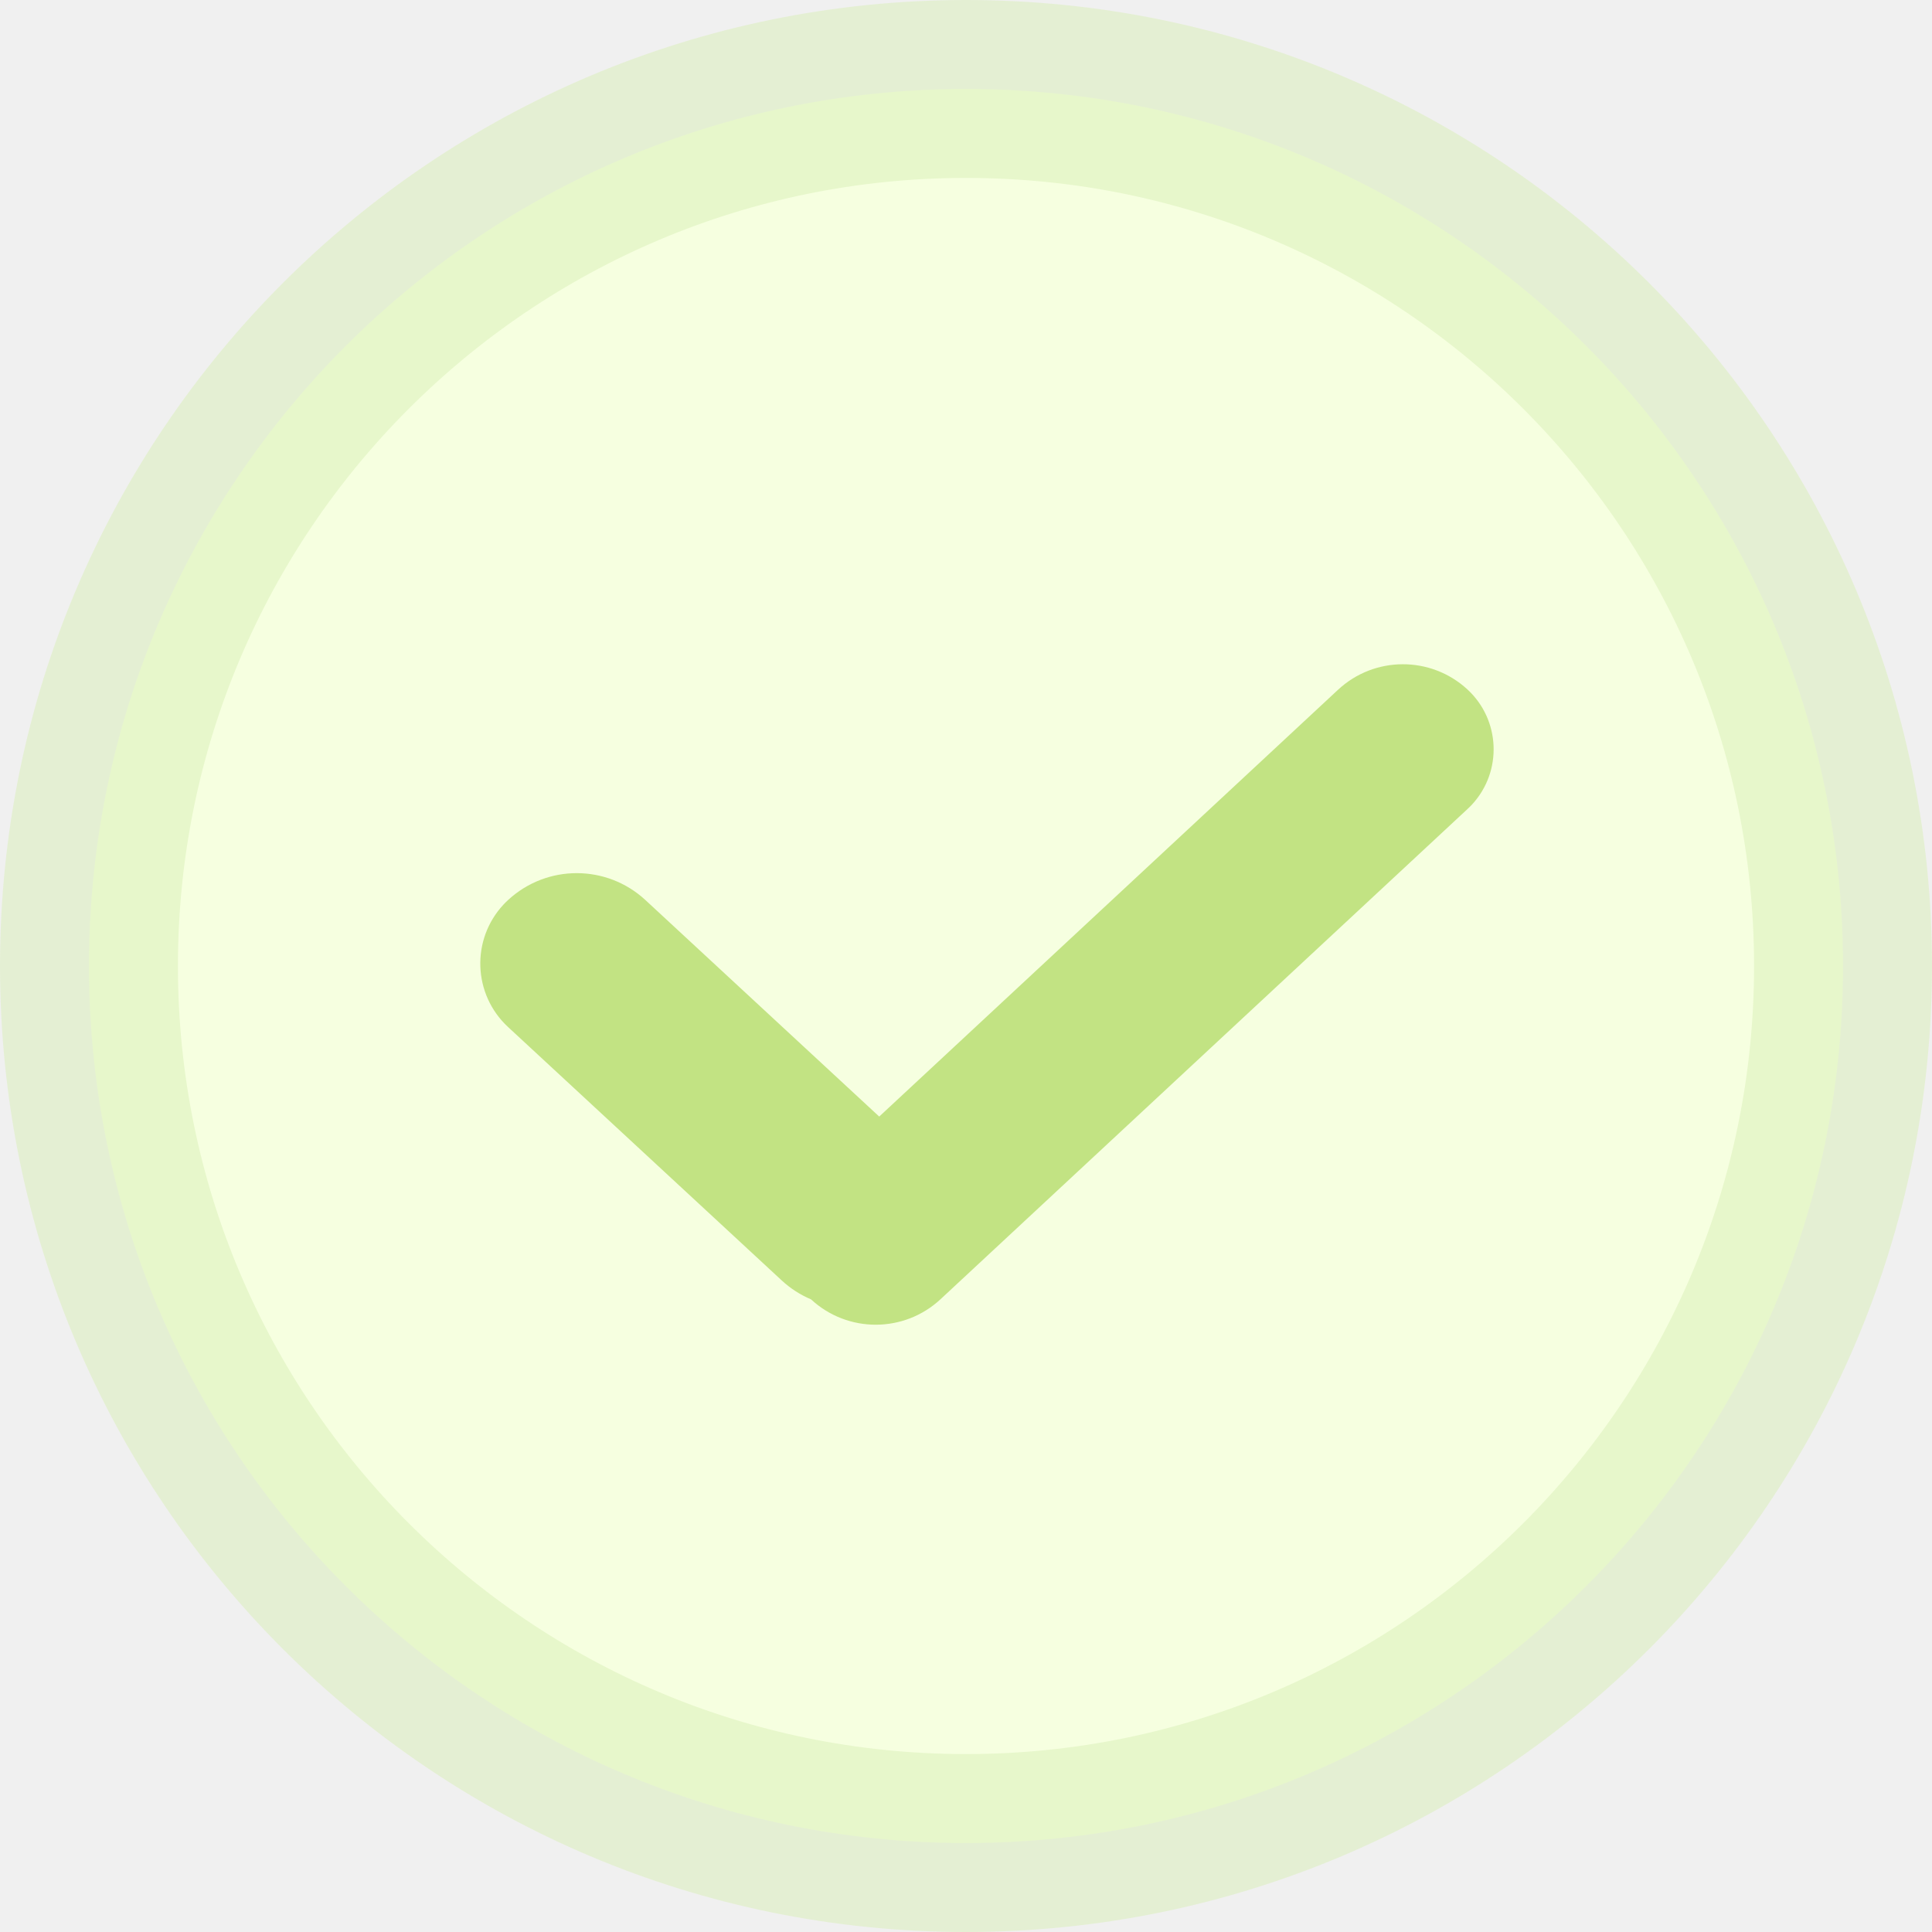
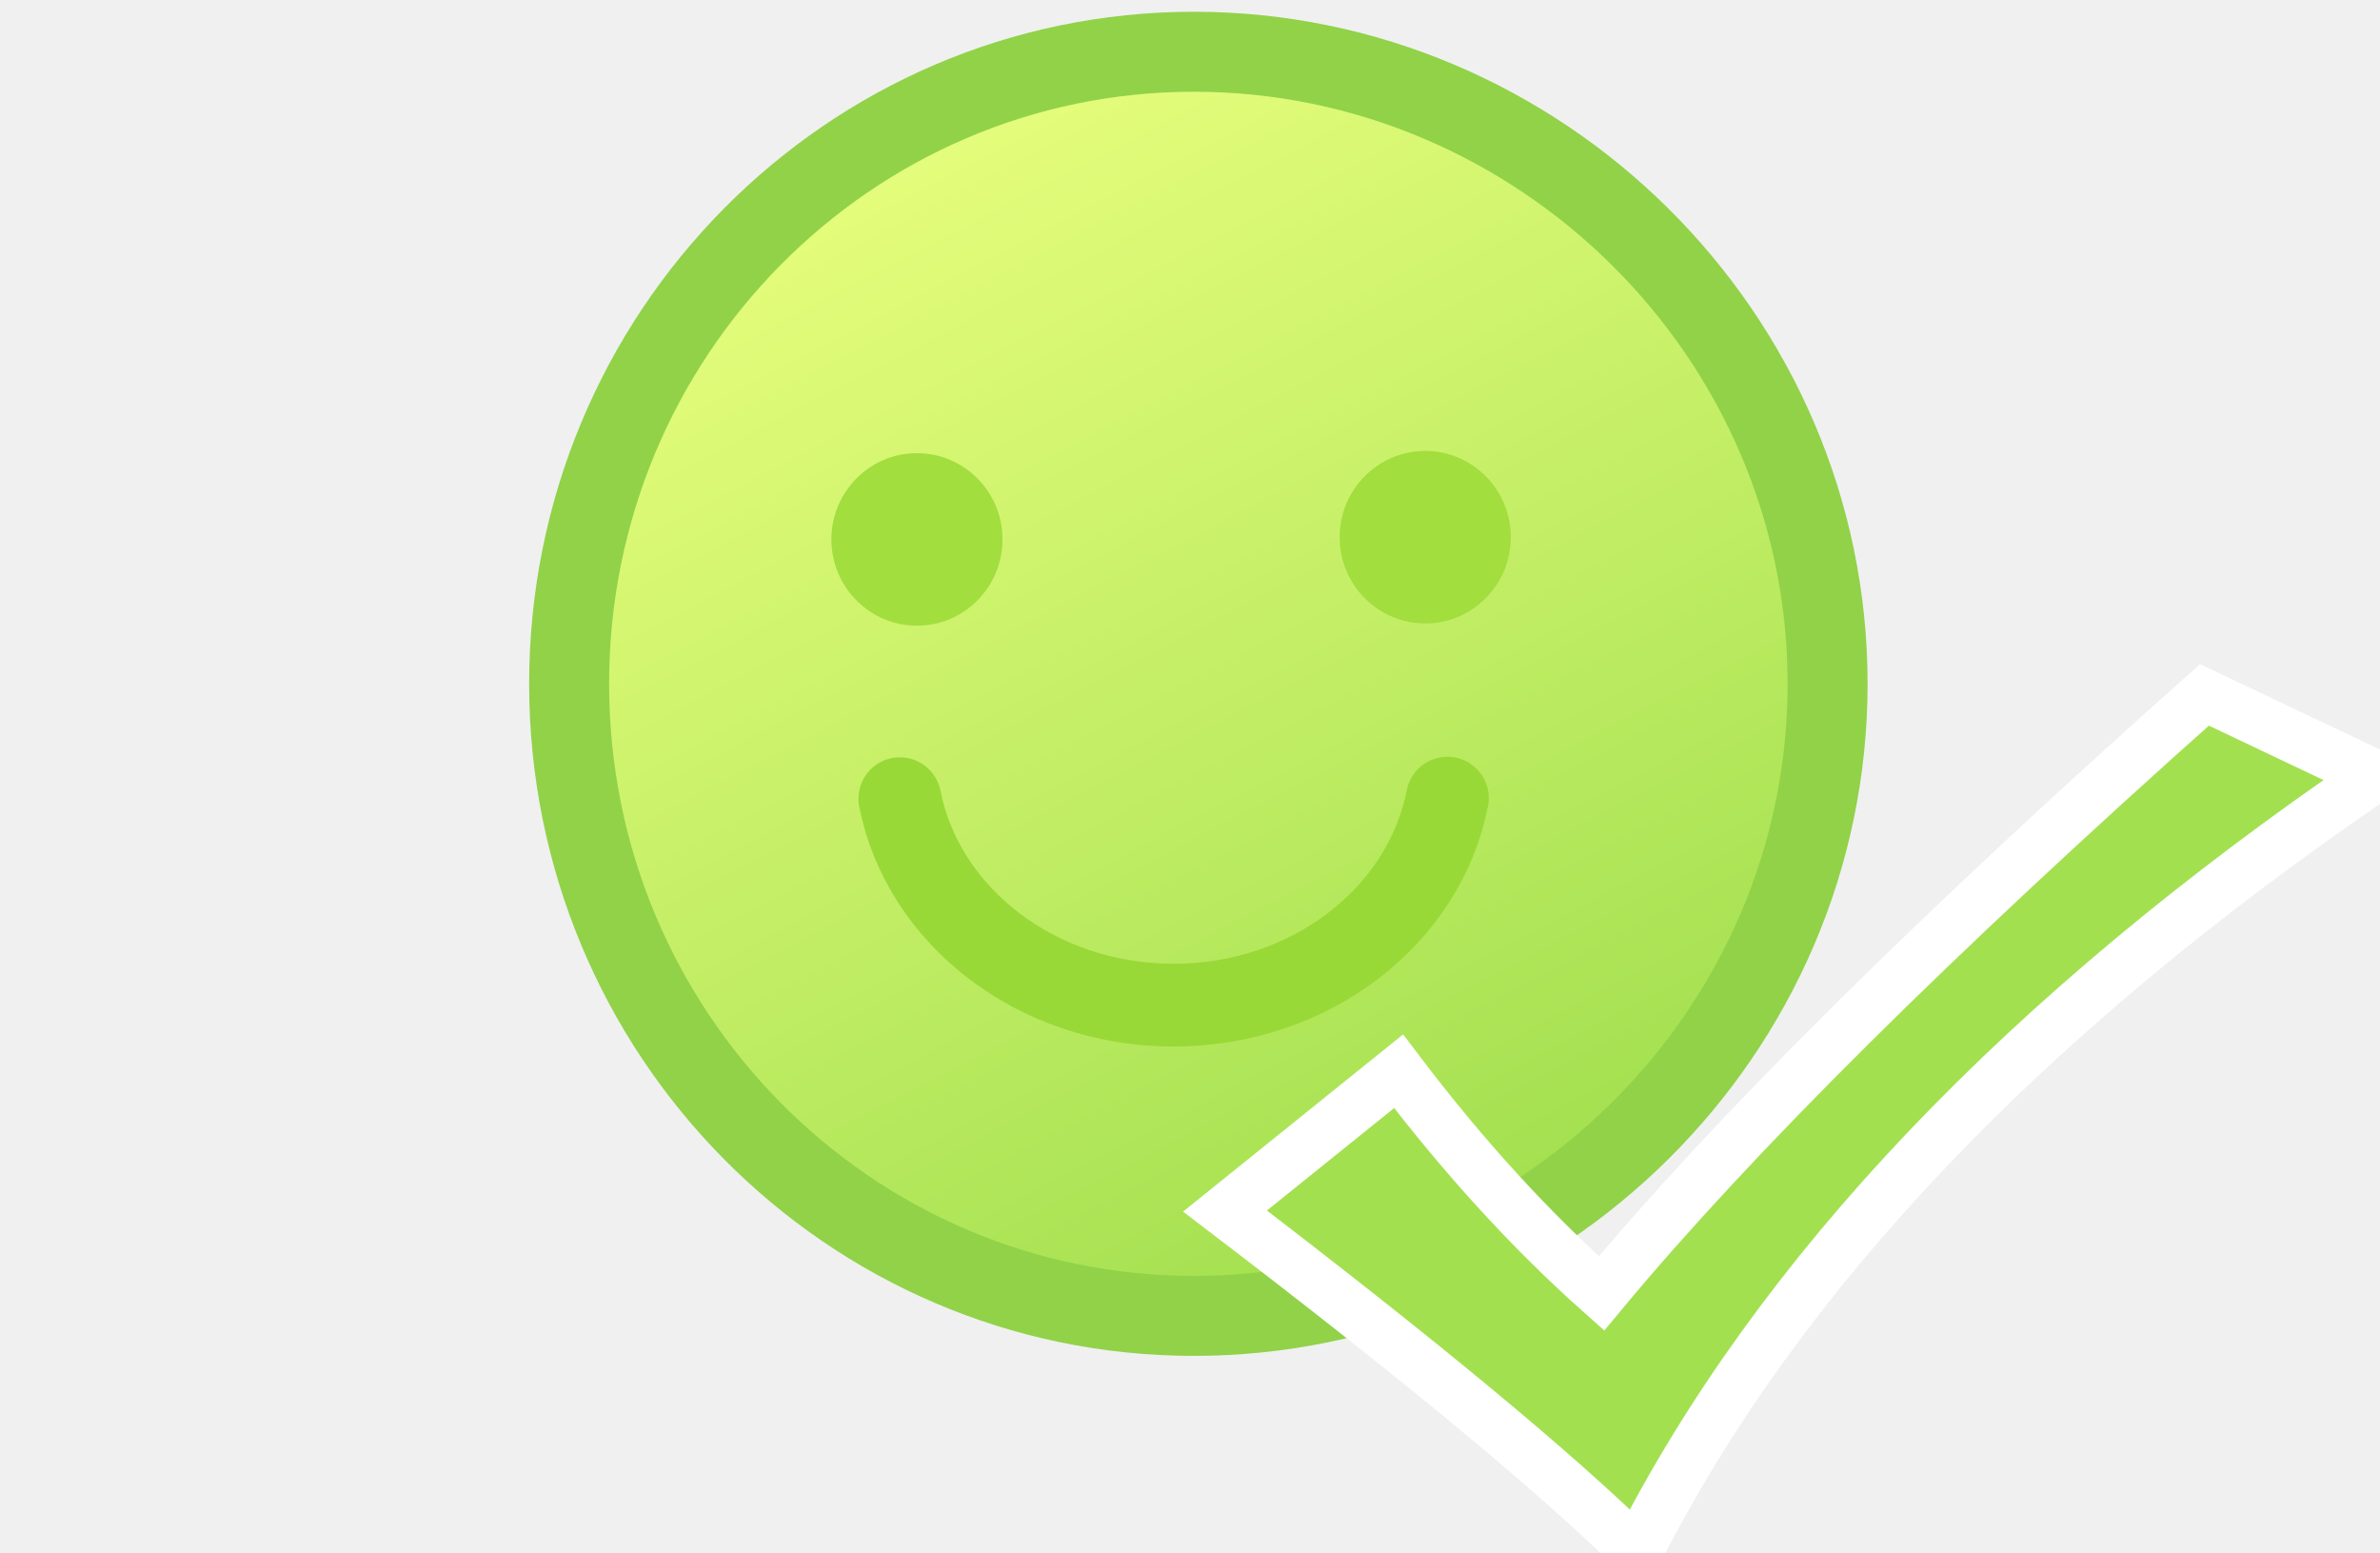
- <svg xmlns="http://www.w3.org/2000/svg" width="60px" height="60px" viewBox="0 0 60 60" version="1.1">
-   <g id="世界语言地图" stroke="none" stroke-width="1" fill="none" fill-rule="evenodd">
-     <g id="付费提示" transform="translate(-1058, -417)">
-       <g id="提示框-copy" transform="translate(898, 372)">
-         <g id="分组" transform="translate(160, 45)">
-           <g id="分组-3" fill="#F6FFE0" fill-rule="nonzero" stroke="#D8EDB6" stroke-opacity="0.496" stroke-width="5.526">
-             <circle id="椭圆形" cx="30" cy="30" r="27.237" />
-           </g>
-           <path d="M27.305,34.676 L41.554,21.421 C42.684,20.37 44.432,20.364 45.569,21.408 C46.597,22.353 46.664,23.952 45.72,24.98 C45.675,25.028 45.629,25.075 45.58,25.12 L29.21,40.348 C28.08,41.399 26.332,41.405 25.195,40.36 C25.193,40.358 25.19,40.356 25.188,40.353 C24.86,40.215 24.551,40.019 24.276,39.764 L15.777,31.894 C14.689,30.886 14.623,29.187 15.631,28.098 C15.679,28.047 15.728,27.997 15.78,27.95 C16.985,26.837 18.842,26.839 20.045,27.953 L27.305,34.676 Z" id="合并形状" fill="#C2E383" />
+ <svg xmlns="http://www.w3.org/2000/svg" width="92px" height="60px" viewBox="0 0 92 60" version="1.1">
+   <defs>
+     <linearGradient x1="25.819%" y1="0%" x2="72.81%" y2="92.035%" id="linearGradient-1">
+       <stop stop-color="#EAFF7F" offset="0%" />
+       <stop stop-color="#A3E050" offset="100%" />
+     </linearGradient>
+   </defs>
+   <g id="页面-1" stroke="none" stroke-width="1" fill="none" fill-rule="evenodd">
+     <g id="支付结束回跳页面" transform="translate(-914, -187)">
+       <g id="补签完成" transform="translate(914, 187)">
+         <path d="M46.152,50.857 C59.491,50.857 70.647,39.92 70.647,26.429 C70.647,12.937 59.491,2 46.152,2 C32.813,2 22,12.937 22,26.429 C22,39.92 32.813,50.857 46.152,50.857 Z" id="Oval" stroke="#91D249" stroke-width="3.091" fill="url(#linearGradient-1)" />
+         <path d="M47.353,46.805 L54.063,41.403 C56.564,44.701 59.178,47.563 61.907,49.987 C66.978,43.882 74.747,36.172 85.214,26.857 L91.811,29.987 C78.242,39.229 68.729,49.229 63.271,59.987 C60.158,56.919 54.852,52.525 47.353,46.805 Z" id="Rectangle-59-Copy-5" stroke="#FFFFFF" stroke-width="2" fill="#A3E050" />
+         <g id="Group-4" transform="translate(32.13793, 17.42857)">
+           <ellipse id="Oval-8" fill="#A1DE3E" cx="3.307" cy="3.419" rx="3.307" ry="3.333" />
+           <ellipse id="Oval-8-Copy" fill="#A1DE3E" cx="22.955" cy="3.333" rx="3.307" ry="3.333" />
+           <path d="M2.646,13.44 C3.54,17.976 7.937,21.419 13.226,21.419 C18.524,21.419 22.926,17.965 23.811,13.419" id="Oval-8-Copy-2" stroke="#98D937" stroke-width="3.2" stroke-linecap="round" />
        </g>
      </g>
    </g>
  </g>
</svg>
